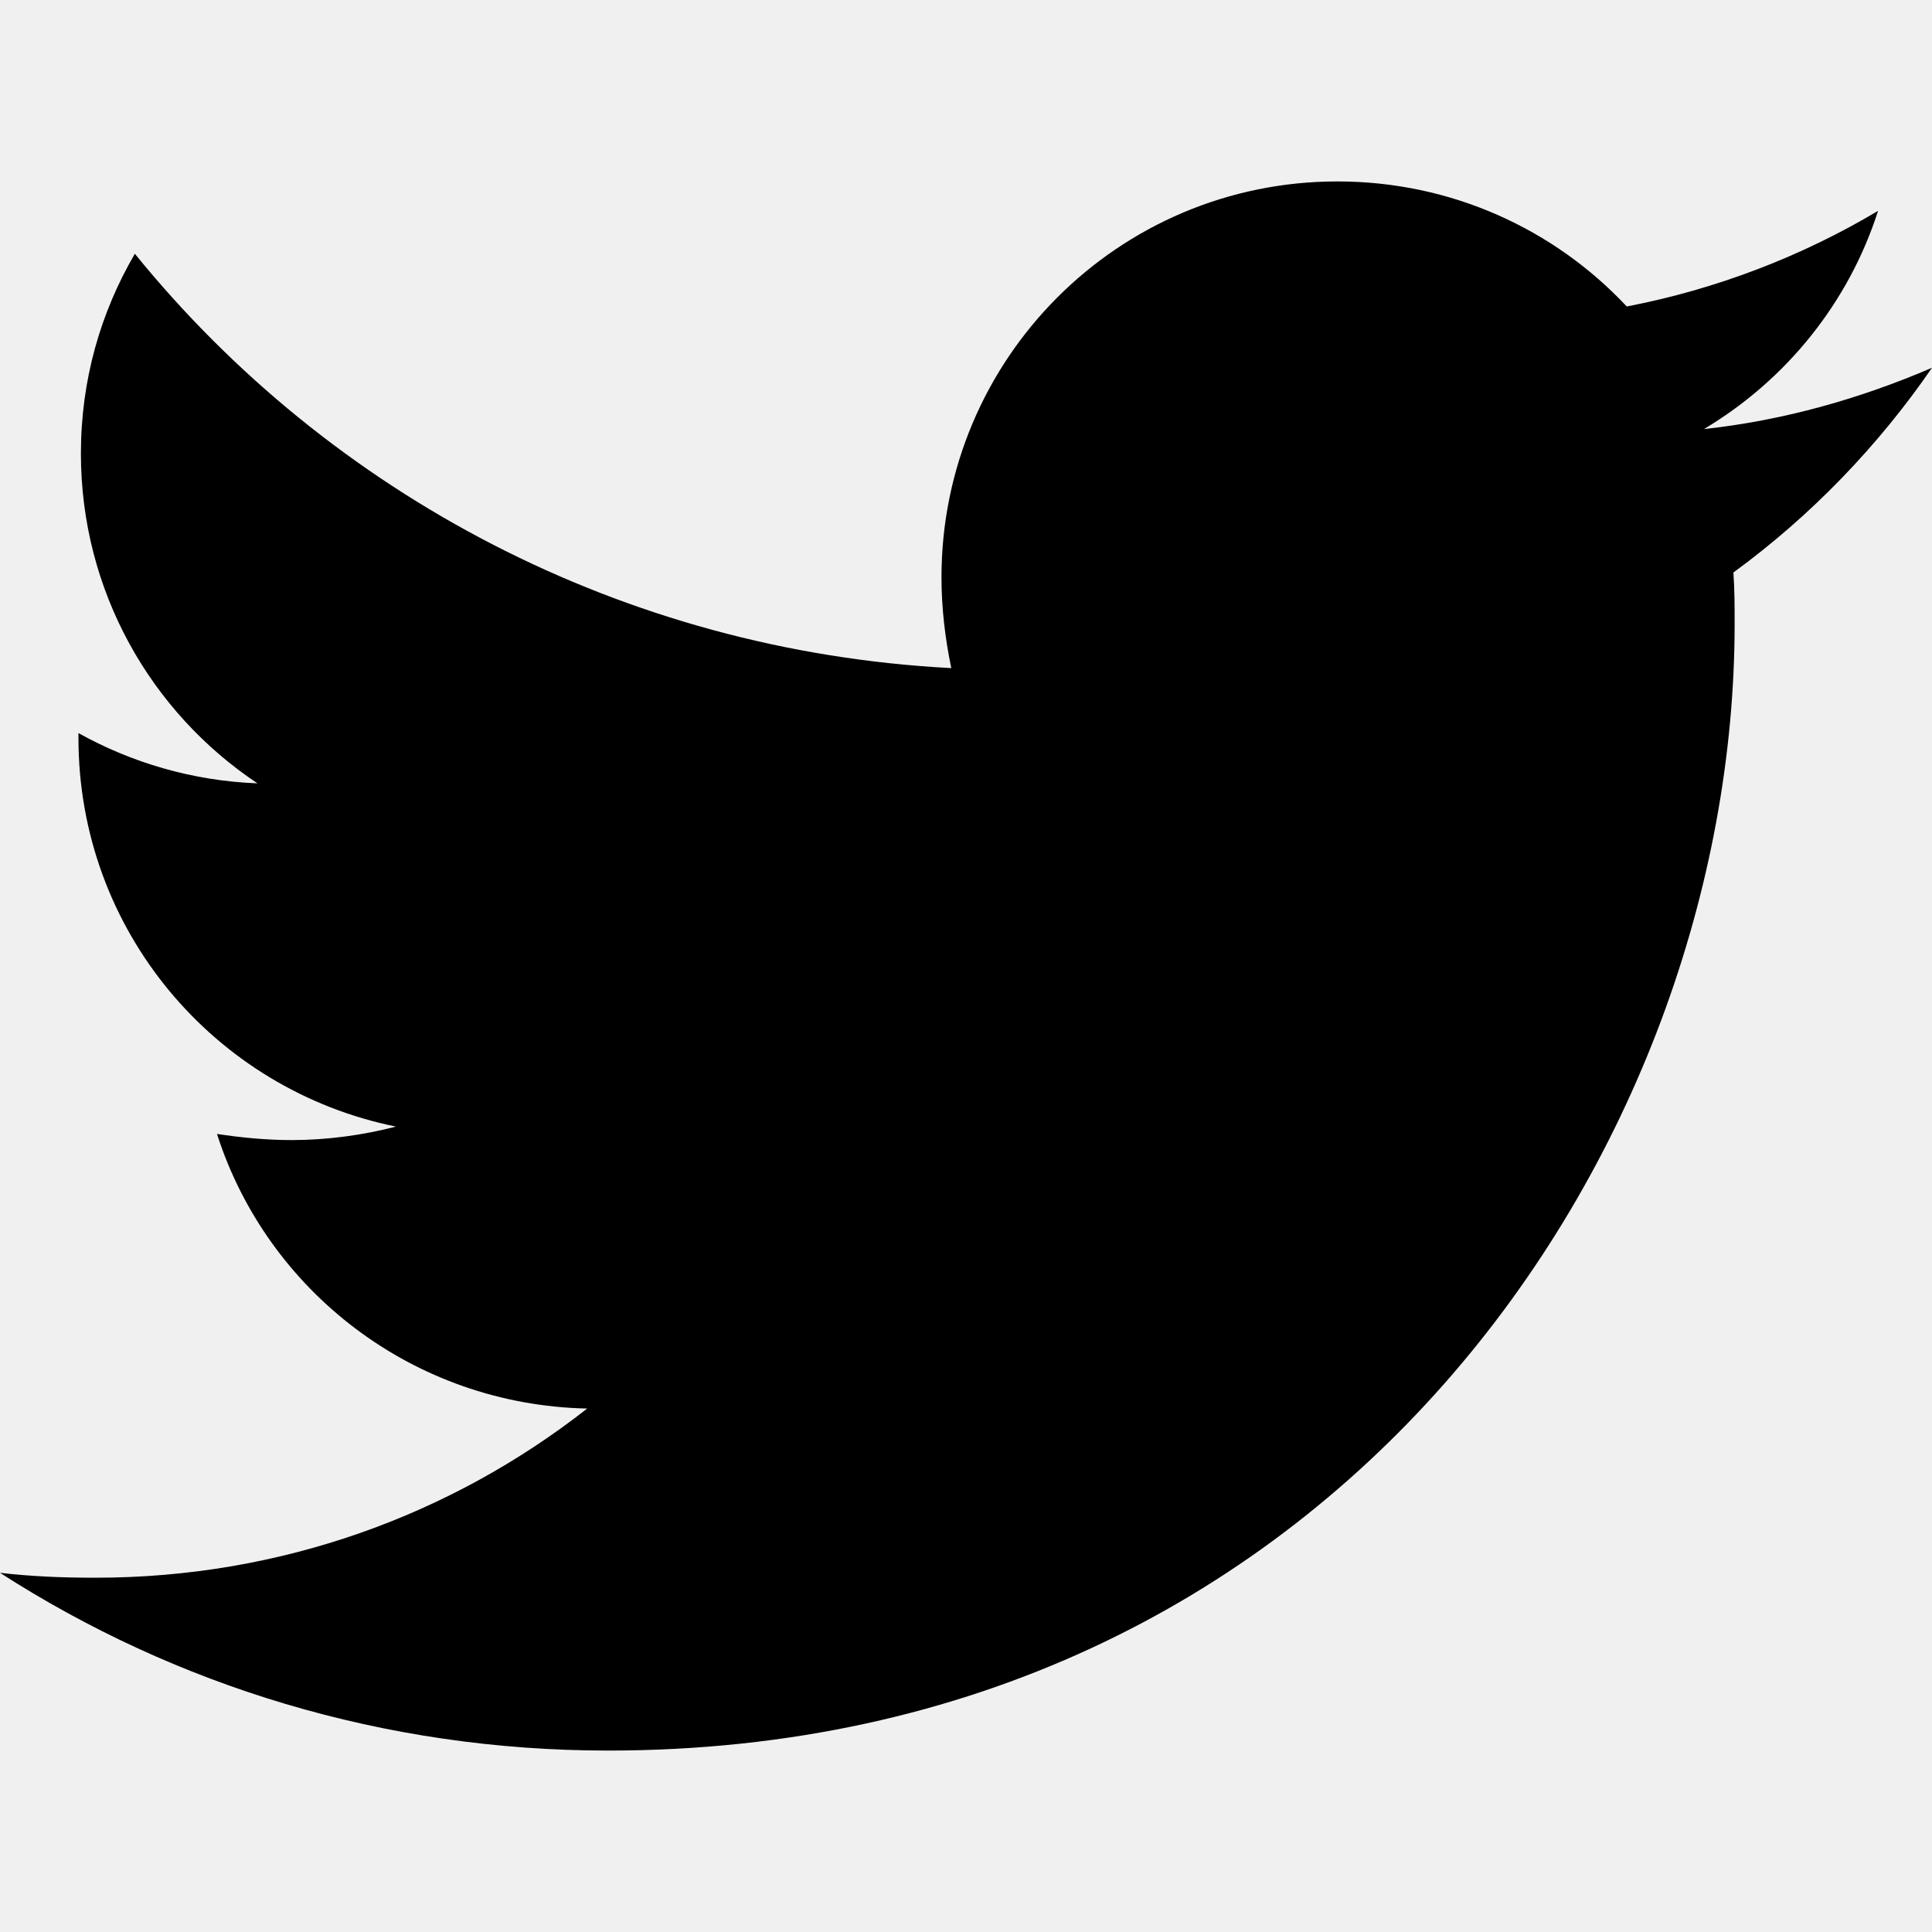
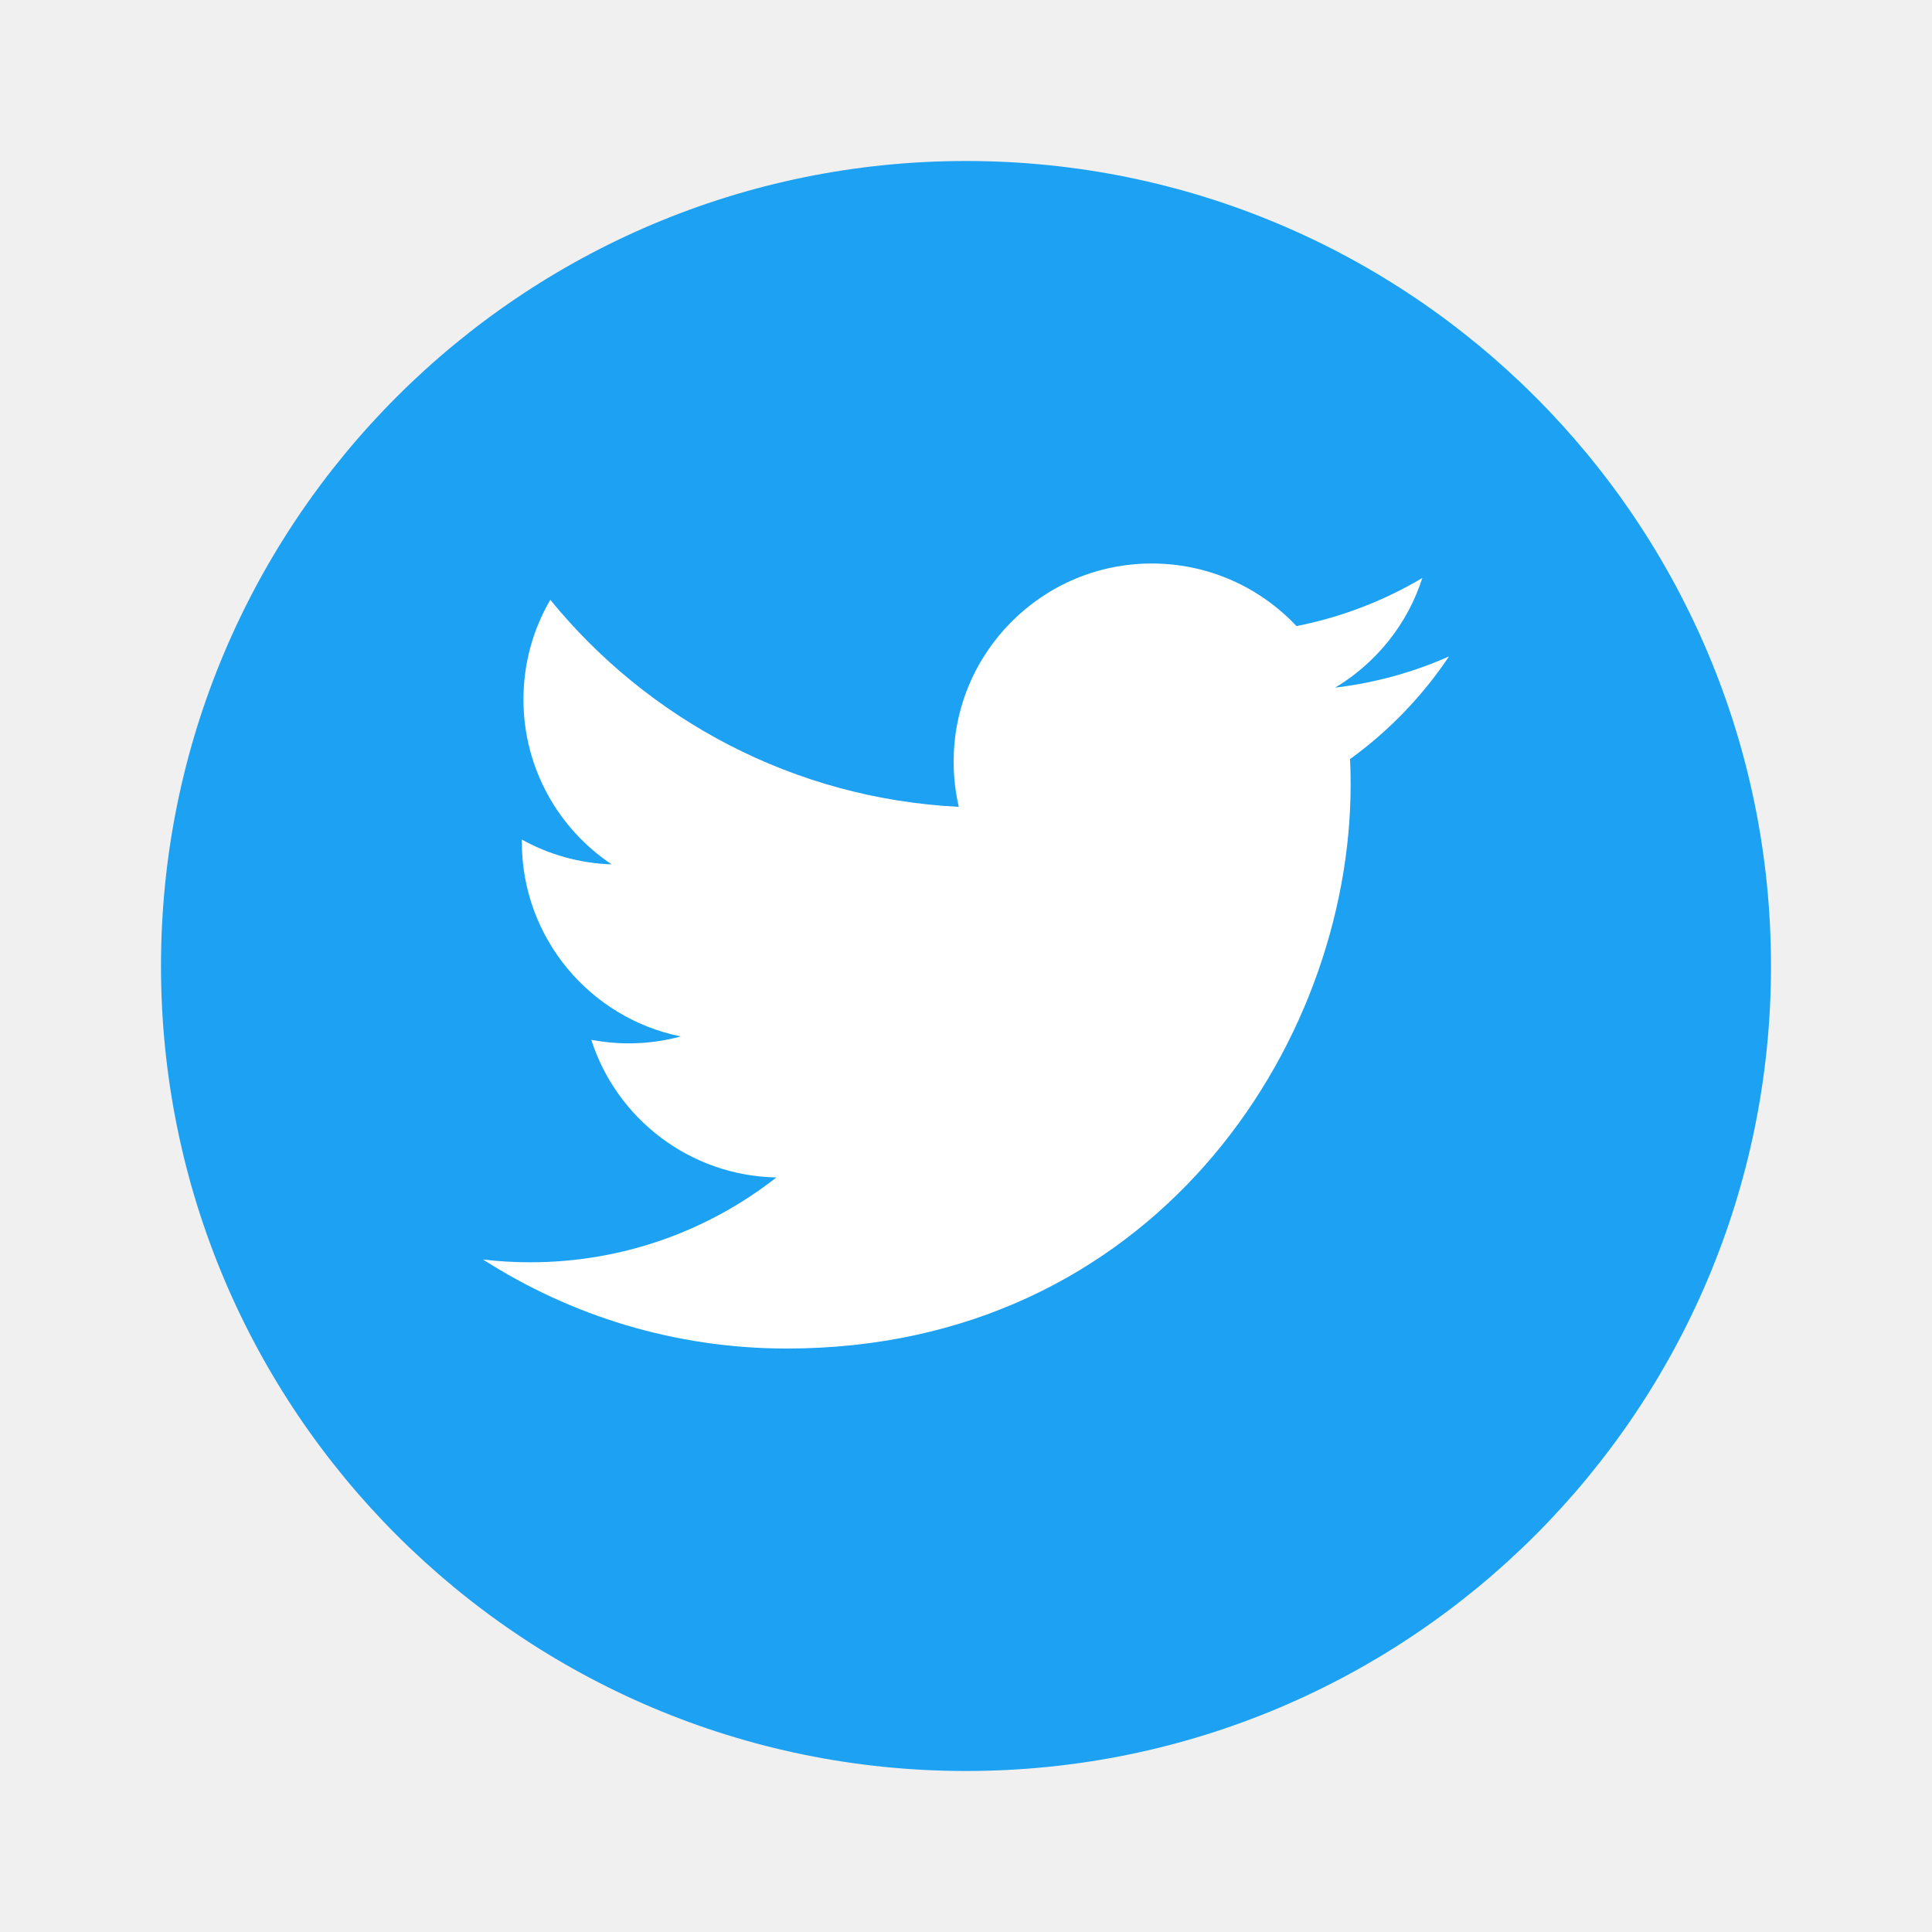
- <svg xmlns="http://www.w3.org/2000/svg" viewBox="0 0 512 512">
-   <path d="M459.37 151.716c.325 4.548.325 9.097.325 13.645 0 138.72-105.583 298.558-298.558 298.558-59.452 0-114.68-17.219-161.137-47.106 8.447.974 16.568 1.299 25.34 1.299 49.055 0 94.213-16.568 130.274-44.832-46.132-.975-84.792-31.188-98.112-72.772 6.498.974 12.995 1.624 19.818 1.624 9.421 0 18.843-1.3 27.614-3.573-48.081-9.747-84.143-51.98-84.143-102.985v-1.299c13.969 7.797 30.214 12.67 47.431 13.319-28.264-18.843-46.781-51.005-46.781-87.391 0-19.492 5.197-37.36 14.294-52.954 51.655 63.675 129.3 105.258 216.365 109.807-1.624-7.797-2.599-15.918-2.599-24.04 0-57.828 46.782-104.934 104.934-104.934 30.213 0 57.502 12.67 76.67 33.137 23.715-4.548 46.456-13.32 66.599-25.34-7.798 24.366-24.366 44.833-46.132 57.827 21.117-2.273 41.584-8.122 60.426-16.243-14.292 20.791-32.161 39.308-52.628 54.253z" />
+ <svg xmlns="http://www.w3.org/2000/svg" width="800px" height="800px" viewBox="0 0 48 48" fill="none">
+   <circle cx="24" cy="24" r="20" fill="#1DA1F2" />
+   <path fill-rule="evenodd" clip-rule="evenodd" d="M36 16.309C35.118 16.701 34.168 16.965 33.172 17.084C34.189 16.474 34.97 15.509 35.337 14.36C34.386 14.925 33.331 15.334 32.211 15.555C31.312 14.598 30.032 14 28.616 14C25.898 14 23.693 16.205 23.693 18.924C23.693 19.309 23.737 19.685 23.821 20.046C19.728 19.841 16.101 17.881 13.672 14.902C13.248 15.629 13.005 16.474 13.005 17.377C13.005 19.084 13.873 20.592 15.196 21.475C14.388 21.449 13.63 21.227 12.965 20.859V20.92C12.965 23.307 14.663 25.296 16.914 25.75C16.501 25.862 16.066 25.922 15.617 25.922C15.3 25.922 14.991 25.891 14.69 25.834C15.317 27.79 17.136 29.213 19.29 29.253C17.605 30.573 15.482 31.361 13.175 31.361C12.777 31.361 12.385 31.338 12 31.292C14.179 32.688 16.767 33.504 19.547 33.504C28.604 33.504 33.556 26.002 33.556 19.496C33.556 19.282 33.552 19.069 33.542 18.859C34.505 18.163 35.34 17.296 36 16.309Z" fill="white" />
</svg>
